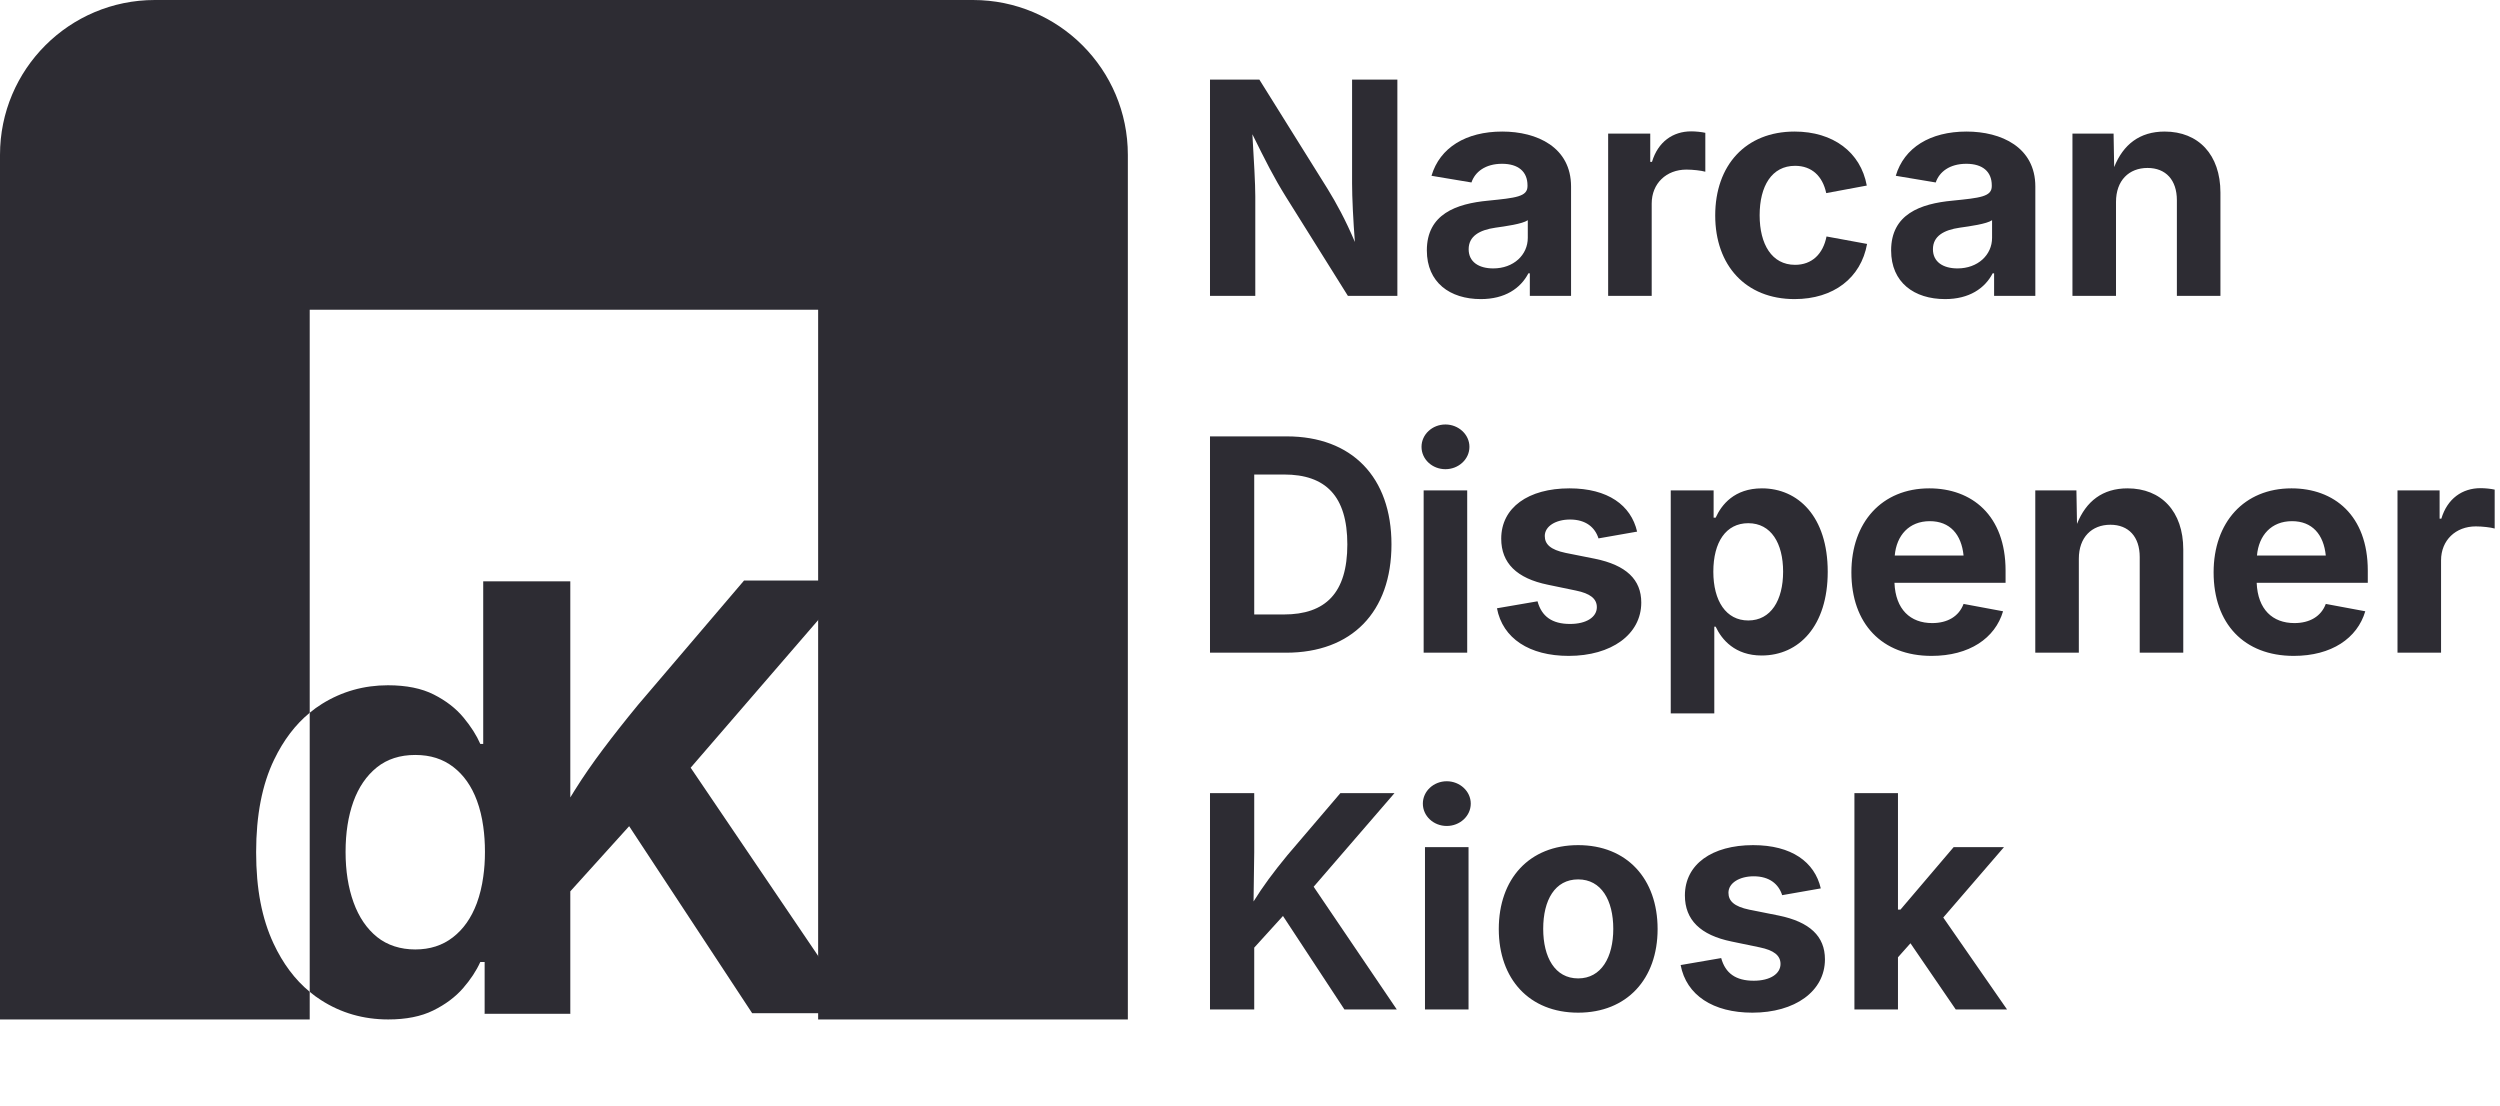
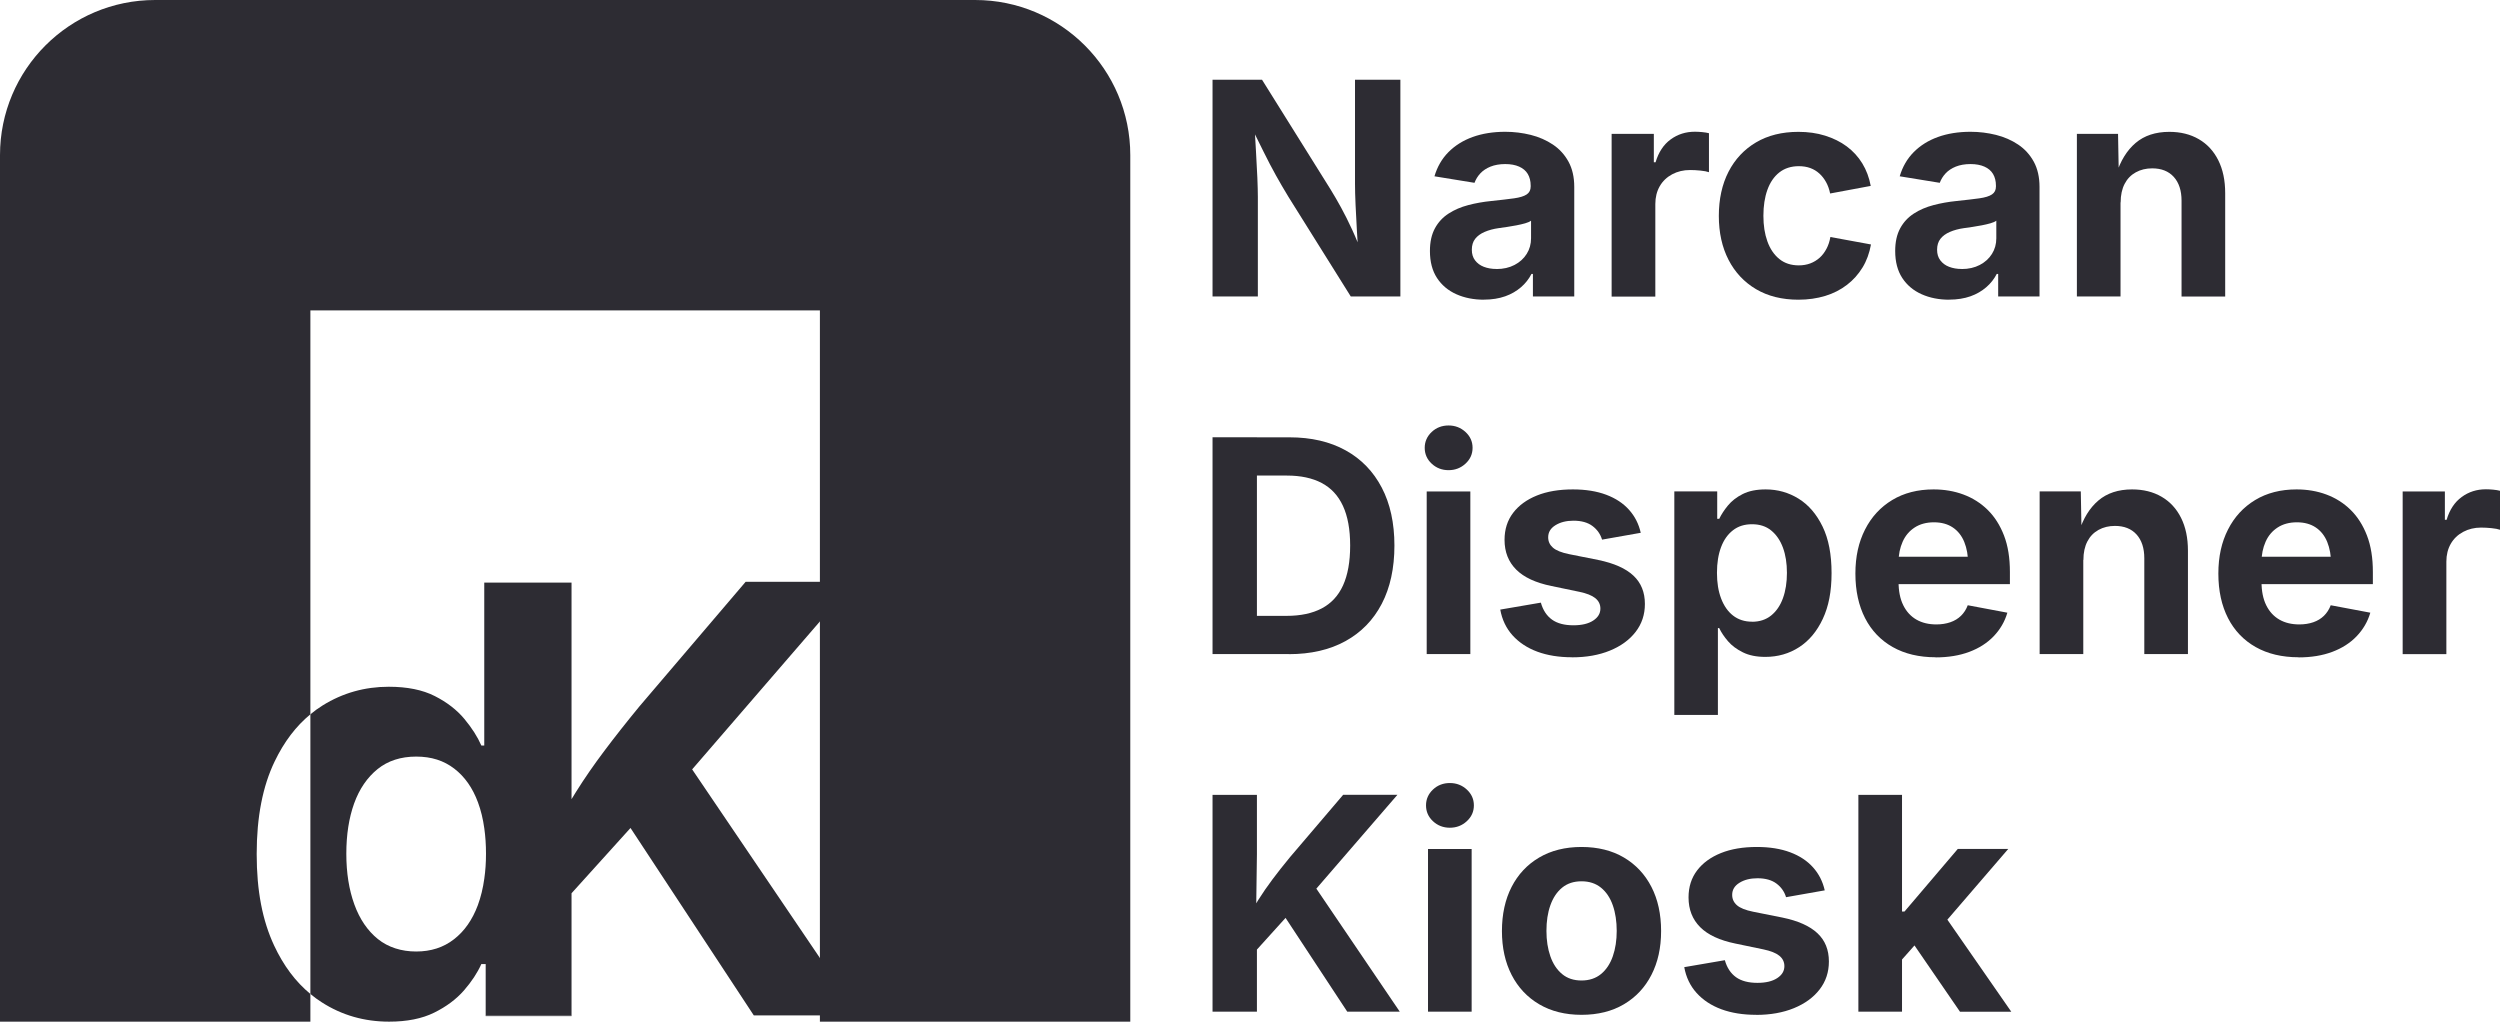
- <svg xmlns="http://www.w3.org/2000/svg" id="Layer_1" data-name="Layer 1" viewBox="0 0 403.6 178.43">
-   <text transform="translate(192.17 47.77)" fill="#2d2c33" font-family="Inter-Bold, Inter" font-size="48" font-variation-settings="'opsz' 14, 'wght' 700" font-weight="700">
-     <tspan x="0" y="0">Na</tspan>
-     <tspan x="64.45" y="0" letter-spacing="-.02em">r</tspan>
-     <tspan x="82.83" y="0" letter-spacing="0em">c</tspan>
-     <tspan x="111.54" y="0">an</tspan>
-     <tspan x="0" y="57.6">Dispener</tspan>
-     <tspan x="0" y="115.2" letter-spacing="0em">K</tspan>
-     <tspan x="34.88" y="115.2">iosk</tspan>
-   </text>
+ <svg xmlns="http://www.w3.org/2000/svg" id="Layer_1" data-name="Layer 1" viewBox="0 0 402.73 164.58">
+   <g>
+     <path d="M195.33,47.77V12.84h7.97l11.04,17.67c.56.91,1.13,1.89,1.71,2.95s1.17,2.24,1.77,3.54,1.2,2.76,1.79,4.38h-.73c-.11-1.3-.21-2.68-.29-4.15s-.16-2.88-.22-4.22-.09-2.48-.09-3.42V12.84h7.31v34.92h-7.99l-10.03-16.03c-.73-1.2-1.41-2.37-2.04-3.5s-1.28-2.38-1.96-3.75-1.49-3-2.43-4.91h.91c.09,1.69.19,3.3.28,4.85s.17,2.95.22,4.21.08,2.29.08,3.08v16.05h-7.31Z" fill="#2d2c33" />
+     <path d="M239.07,48.28c-1.66,0-3.14-.29-4.46-.88s-2.36-1.46-3.12-2.62-1.14-2.61-1.14-4.35c0-1.45.27-2.67.81-3.66s1.27-1.77,2.2-2.37,1.98-1.05,3.16-1.36,2.42-.53,3.71-.66c1.52-.16,2.74-.3,3.67-.43s1.61-.34,2.04-.63.64-.71.64-1.28v-.12c0-.75-.16-1.38-.47-1.9s-.78-.91-1.39-1.18-1.36-.41-2.24-.41-1.7.14-2.37.41-1.22.64-1.64,1.09-.73.96-.94,1.52l-6.45-1.05c.45-1.53,1.2-2.83,2.25-3.89s2.35-1.88,3.9-2.44,3.31-.84,5.26-.84c1.41,0,2.77.17,4.1.5s2.52.86,3.57,1.56,1.89,1.62,2.51,2.75.93,2.49.93,4.07v17.65h-6.66v-3.63h-.23c-.42.81-.98,1.53-1.69,2.14s-1.55,1.11-2.54,1.46-2.14.54-3.43.54ZM241.06,43.34c1.11,0,2.08-.22,2.92-.66s1.49-1.03,1.96-1.78.7-1.59.7-2.51v-2.84c-.2.16-.52.3-.94.42s-.89.23-1.41.33-1.02.18-1.52.26-.95.14-1.34.19c-.86.12-1.62.33-2.27.61s-1.16.65-1.52,1.11-.54,1.05-.54,1.77c0,.67.17,1.24.52,1.7s.81.81,1.41,1.04,1.27.35,2.04.35Z" fill="#2d2c33" />
+     <path d="M259.62,47.77v-26.2h6.8v4.57h.28c.48-1.62,1.29-2.85,2.43-3.68s2.43-1.24,3.9-1.24c.36,0,.75.02,1.17.06s.79.1,1.1.18v6.28c-.31-.11-.77-.2-1.36-.26s-1.16-.09-1.69-.09c-1.06,0-2.02.23-2.88.69s-1.53,1.1-2,1.92-.71,1.78-.71,2.87v14.91h-7.03Z" fill="#2d2c33" />
+     <path d="M289.71,48.28c-2.64,0-4.92-.57-6.83-1.7s-3.39-2.71-4.43-4.73-1.56-4.38-1.56-7.07.52-5.09,1.56-7.11,2.52-3.6,4.43-4.73,4.19-1.7,6.83-1.7c1.55,0,2.98.2,4.29.61s2.48.98,3.49,1.73,1.85,1.66,2.51,2.74,1.11,2.29,1.36,3.63l-6.54,1.22c-.14-.69-.36-1.3-.66-1.84s-.66-1-1.08-1.38-.91-.68-1.46-.88-1.17-.3-1.84-.3c-1.25,0-2.3.34-3.15,1.01s-1.49,1.61-1.92,2.81-.64,2.59-.64,4.17.21,2.92.64,4.12,1.07,2.15,1.92,2.84,1.9,1.03,3.15,1.03c.67,0,1.29-.11,1.85-.32s1.06-.52,1.5-.91.8-.88,1.1-1.44.51-1.2.63-1.9l6.54,1.2c-.25,1.39-.7,2.63-1.36,3.71s-1.49,2.02-2.51,2.8-2.18,1.38-3.5,1.78-2.76.61-4.32.61Z" fill="#2d2c33" />
+     <path d="M314.02,48.28c-1.66,0-3.14-.29-4.46-.88s-2.36-1.46-3.12-2.62-1.14-2.61-1.14-4.35c0-1.45.27-2.67.81-3.66s1.27-1.77,2.2-2.37,1.98-1.05,3.16-1.36,2.42-.53,3.71-.66c1.52-.16,2.74-.3,3.67-.43s1.61-.34,2.04-.63.64-.71.64-1.28v-.12c0-.75-.16-1.38-.47-1.9s-.78-.91-1.39-1.18-1.36-.41-2.24-.41-1.7.14-2.37.41-1.22.64-1.64,1.09-.73.96-.94,1.52l-6.45-1.05c.45-1.53,1.2-2.83,2.25-3.89s2.35-1.88,3.9-2.44,3.31-.84,5.26-.84c1.41,0,2.77.17,4.1.5s2.52.86,3.57,1.56,1.89,1.62,2.51,2.75.93,2.49.93,4.07v17.65h-6.66v-3.63h-.23c-.42.81-.98,1.53-1.69,2.14s-1.55,1.11-2.54,1.46-2.14.54-3.43.54ZM316.01,43.34c1.11,0,2.08-.22,2.92-.66s1.49-1.03,1.96-1.78.7-1.59.7-2.51v-2.84c-.2.16-.52.3-.94.42s-.89.23-1.41.33-1.02.18-1.52.26-.95.14-1.34.19c-.86.12-1.62.33-2.27.61s-1.16.65-1.52,1.11-.54,1.05-.54,1.77c0,.67.17,1.24.52,1.7s.81.81,1.41,1.04,1.27.35,2.04.35Z" fill="#2d2c33" />
+     <path d="M341.6,32.6v15.16h-7.03v-26.2h6.63l.12,6.54h-.42c.69-2.19,1.73-3.88,3.13-5.07s3.21-1.79,5.43-1.79c1.81,0,3.39.39,4.75,1.18s2.4,1.92,3.14,3.4,1.11,3.24,1.11,5.29v16.66h-7.03v-15.45c0-1.62-.42-2.9-1.25-3.82s-2-1.38-3.48-1.38c-.98,0-1.86.21-2.64.64s-1.38,1.05-1.8,1.86-.64,1.8-.64,2.98Z" fill="#2d2c33" />
+     <path d="M202.48,70.44v34.92h-7.15v-34.92h7.15ZM207.61,105.37h-9.05v-6.16h8.7c2.25,0,4.14-.4,5.66-1.2s2.67-2.03,3.43-3.7,1.15-3.81,1.15-6.42-.39-4.72-1.16-6.39-1.91-2.89-3.42-3.69-3.38-1.2-5.61-1.2h-8.91v-6.16h9.33c3.5,0,6.51.7,9.04,2.1s4.46,3.4,5.82,6,2.04,5.71,2.04,9.34-.68,6.77-2.04,9.38-3.31,4.61-5.85,6.01-5.58,2.1-9.13,2.1Z" fill="#2d2c33" />
+     <path d="M233.35,75.74c-1.06,0-1.97-.35-2.72-1.05s-1.12-1.55-1.12-2.55.38-1.85,1.12-2.55,1.66-1.05,2.72-1.05,1.97.35,2.73,1.05,1.14,1.55,1.14,2.55-.38,1.85-1.14,2.55-1.67,1.05-2.73,1.05ZM229.83,105.37v-26.2h7.03v26.2h-7.03Z" fill="#2d2c33" />
+     <path d="M253.25,105.88c-2.11,0-3.98-.3-5.6-.9s-2.95-1.48-3.98-2.62-1.7-2.54-1.99-4.16l6.54-1.12c.34,1.22.95,2.13,1.8,2.74s2.01.91,3.45.91c1.34,0,2.4-.25,3.18-.76s1.16-1.15,1.16-1.93c0-.69-.28-1.25-.83-1.69s-1.4-.77-2.54-1.01l-4.52-.94c-2.53-.52-4.42-1.39-5.67-2.64s-1.88-2.84-1.88-4.79c0-1.69.46-3.14,1.38-4.35s2.2-2.14,3.84-2.8,3.57-.98,5.79-.98c2.06,0,3.85.29,5.37.86s2.74,1.38,3.68,2.43,1.56,2.28,1.88,3.7l-6.23,1.1c-.27-.89-.78-1.62-1.54-2.19s-1.78-.86-3.06-.86c-1.16,0-2.12.24-2.91.73s-1.17,1.13-1.17,1.95c0,.66.25,1.21.76,1.66s1.38.8,2.61,1.05l4.71.94c2.53.52,4.41,1.36,5.65,2.52s1.85,2.68,1.85,4.56c0,1.72-.5,3.22-1.5,4.51s-2.38,2.29-4.14,3.01-3.79,1.08-6.08,1.08Z" fill="#2d2c33" />
+     <path d="M269.72,115.16v-36h6.91v4.41h.33c.33-.69.79-1.4,1.39-2.13s1.39-1.35,2.38-1.85,2.22-.75,3.7-.75c1.94,0,3.71.5,5.32,1.5s2.89,2.5,3.86,4.5,1.44,4.49,1.44,7.48-.47,5.36-1.41,7.37-2.21,3.53-3.82,4.57-3.42,1.56-5.44,1.56c-1.42,0-2.62-.24-3.61-.73s-1.79-1.08-2.4-1.79-1.09-1.42-1.42-2.12h-.21v13.99h-7.03ZM282.24,100.16c1.22,0,2.25-.34,3.08-1.01s1.47-1.6,1.9-2.79.64-2.55.64-4.08-.21-2.88-.64-4.05-1.06-2.09-1.89-2.77-1.86-1.01-3.09-1.01-2.23.32-3.07.97-1.48,1.55-1.92,2.72-.66,2.54-.66,4.14.22,2.96.67,4.14,1.09,2.1,1.93,2.75,1.86.98,3.05.98Z" fill="#2d2c33" />
+     <path d="M311.82,105.88c-2.67,0-4.98-.55-6.91-1.64s-3.43-2.65-4.46-4.66-1.56-4.41-1.56-7.17.52-5.07,1.55-7.1,2.49-3.62,4.38-4.76,4.11-1.71,6.66-1.71c1.72,0,3.32.27,4.8.82s2.79,1.37,3.91,2.47,2,2.48,2.64,4.14.95,3.61.95,5.86v1.97h-22.01v-4.41h18.56l-3.28,1.17c0-1.36-.21-2.54-.62-3.55s-1.03-1.79-1.85-2.34-1.83-.83-3.04-.83-2.25.28-3.11.84-1.5,1.32-1.93,2.29-.66,2.06-.66,3.29v3.12c0,1.52.25,2.79.76,3.82s1.22,1.8,2.13,2.32,1.98.77,3.2.77c.83,0,1.58-.12,2.25-.35s1.25-.58,1.72-1.04.84-1.03,1.09-1.7l6.38,1.2c-.42,1.44-1.16,2.7-2.2,3.79s-2.36,1.93-3.93,2.52-3.38.89-5.43.89Z" fill="#2d2c33" />
+     <path d="M335.6,90.2v15.16h-7.03v-26.2h6.63l.12,6.54h-.42c.69-2.19,1.73-3.88,3.13-5.07s3.21-1.79,5.43-1.79c1.81,0,3.39.39,4.75,1.18s2.4,1.92,3.14,3.4,1.11,3.24,1.11,5.29v16.66h-7.03v-15.45c0-1.62-.42-2.9-1.25-3.82s-2-1.38-3.48-1.38c-.98,0-1.86.21-2.64.64s-1.38,1.05-1.8,1.86-.64,1.8-.64,2.98Z" fill="#2d2c33" />
+     <path d="M370.29,105.88c-2.67,0-4.98-.55-6.91-1.64s-3.43-2.65-4.46-4.66-1.56-4.41-1.56-7.17.52-5.07,1.55-7.1,2.49-3.62,4.38-4.76,4.11-1.71,6.66-1.71c1.72,0,3.32.27,4.8.82s2.79,1.37,3.91,2.47,2,2.48,2.64,4.14.95,3.61.95,5.86v1.97h-22.01v-4.41h18.56l-3.28,1.17c0-1.36-.21-2.54-.62-3.55s-1.03-1.79-1.85-2.34-1.83-.83-3.04-.83-2.25.28-3.11.84-1.5,1.32-1.93,2.29-.66,2.06-.66,3.29v3.12c0,1.52.25,2.79.76,3.82s1.22,1.8,2.13,2.32,1.98.77,3.2.77c.83,0,1.58-.12,2.25-.35s1.25-.58,1.72-1.04.84-1.03,1.09-1.7l6.38,1.2c-.42,1.44-1.16,2.7-2.2,3.79s-2.36,1.93-3.93,2.52-3.38.89-5.43.89Z" fill="#2d2c33" />
+     <path d="M387.05,105.37v-26.2h6.8v4.57h.28c.48-1.62,1.29-2.85,2.43-3.68s2.43-1.24,3.9-1.24c.36,0,.75.02,1.17.06s.79.1,1.1.18v6.28c-.31-.11-.77-.2-1.36-.26s-1.16-.09-1.69-.09c-1.06,0-2.02.23-2.88.69s-1.53,1.1-2,1.92-.71,1.78-.71,2.87v14.91h-7.03Z" fill="#2d2c33" />
+     <path d="M195.33,162.97v-34.92h7.15v9.54l-.12,8.91.12,3.49v12.98h-7.15ZM200.6,155.07v-6.52c.72-1.3,1.42-2.49,2.11-3.59s1.45-2.19,2.27-3.29,1.77-2.3,2.84-3.6l8.55-10.03h8.74l-14.74,17.06-.59-.21-9.19,10.17ZM217.03,162.97l-10.36-15.75,4.52-5.34,14.3,21.09h-8.46Z" fill="#2d2c33" />
+     <path d="M233.56,133.34c-1.06,0-1.97-.35-2.72-1.05s-1.12-1.55-1.12-2.55.38-1.85,1.12-2.55,1.66-1.05,2.72-1.05,1.97.35,2.73,1.05,1.14,1.55,1.14,2.55-.38,1.85-1.14,2.55-1.67,1.05-2.73,1.05ZM230.04,162.97v-26.2h7.03v26.2h-7.03Z" fill="#2d2c33" />
+     <path d="M254.77,163.48c-2.62,0-4.9-.57-6.82-1.7s-3.4-2.71-4.44-4.73-1.56-4.38-1.56-7.07.52-5.09,1.56-7.11,2.52-3.6,4.44-4.73,4.2-1.7,6.82-1.7,4.92.57,6.83,1.7,3.39,2.71,4.43,4.73,1.56,4.39,1.56,7.11-.52,5.04-1.56,7.07-2.52,3.6-4.43,4.73-4.19,1.7-6.83,1.7ZM254.77,157.95c1.25,0,2.3-.35,3.14-1.04s1.48-1.65,1.9-2.86.63-2.57.63-4.09-.21-2.92-.63-4.12-1.05-2.15-1.9-2.84-1.89-1.03-3.14-1.03-2.29.34-3.13,1.03-1.46,1.63-1.89,2.84-.63,2.58-.63,4.12.21,2.88.63,4.09,1.05,2.16,1.89,2.86,1.88,1.04,3.13,1.04Z" fill="#2d2c33" />
+     <path d="M282.89,163.48c-2.11,0-3.98-.3-5.6-.9s-2.95-1.48-3.98-2.62-1.7-2.54-1.99-4.16l6.54-1.12c.34,1.22.95,2.13,1.8,2.74s2.01.91,3.45.91c1.34,0,2.4-.25,3.18-.76s1.16-1.15,1.16-1.93c0-.69-.28-1.25-.83-1.69s-1.4-.77-2.54-1.01l-4.52-.94c-2.53-.52-4.42-1.39-5.67-2.64s-1.88-2.84-1.88-4.79c0-1.69.46-3.14,1.38-4.35s2.2-2.14,3.84-2.8,3.57-.98,5.79-.98c2.06,0,3.85.29,5.37.86s2.74,1.38,3.68,2.43,1.56,2.28,1.88,3.7l-6.23,1.1c-.27-.89-.78-1.62-1.54-2.19s-1.78-.86-3.06-.86c-1.16,0-2.12.24-2.91.73s-1.17,1.13-1.17,1.95c0,.66.25,1.21.76,1.66s1.38.8,2.61,1.05l4.71.94c2.53.52,4.41,1.36,5.65,2.52s1.85,2.68,1.85,4.56c0,1.72-.5,3.22-1.5,4.51s-2.38,2.29-4.14,3.01-3.79,1.08-6.08,1.08Z" fill="#2d2c33" />
+     <path d="M299.37,162.97v-34.92h7.03v34.92h-7.03ZM305.75,155.3v-8.46h1.05l8.58-10.08h8.13l-11.32,13.15h-1.66l-4.78,5.39ZM315.73,162.97l-7.88-11.48,4.71-4.99,11.44,16.48h-8.27Z" fill="#2d2c33" />
+   </g>
  <path d="M182.08,25v139.58h-50V50H50v65.07c-2.31,1.9-4.23,4.42-5.74,7.56-1.94,4-2.91,8.98-2.91,14.95s.94,10.73,2.81,14.74c1.51,3.23,3.45,5.83,5.84,7.8v4.46H0V25C0,11.19,11.19,0,25,0h132.08c13.81,0,25,11.19,25,25Z" fill="#2d2c33" />
  <g>
    <path d="M78.24,163.57v.12h13.83v-.12h-13.83Z" fill="#2d2c33" />
    <path d="M132.08,154.32l-20.58-30.38,20.58-23.83,5.52-6.39h-17.48l-17.11,20.07c-2.13,2.59-4.02,4.99-5.67,7.19-1.66,2.21-3.18,4.4-4.55,6.59-.23.36-.45.72-.67,1.09-.02.02-.04.05-.05.07v-34.88h-14.06v26.25h-.47c-.6-1.38-1.5-2.8-2.72-4.27-1.22-1.47-2.81-2.7-4.78-3.7-1.97-1-4.44-1.5-7.41-1.5-3.87,0-7.42,1-10.64,3-.69.43-1.36.91-1.99,1.44v45.05c.58.49,1.19.93,1.83,1.34,3.23,2.08,6.85,3.12,10.85,3.12,2.87,0,5.3-.48,7.26-1.45,1.97-.97,3.57-2.17,4.81-3.59,1.23-1.42,2.16-2.83,2.79-4.24h.7v8.27h13.83v-19.67l.25-.28,9.25-10.24,19.86,30.19h16.92l-6.27-9.25ZM78.02,141.52c-.21,1.55-.56,2.98-1.04,4.29-.88,2.36-2.16,4.19-3.85,5.5-1.69,1.32-3.72,1.97-6.09,1.97s-4.5-.67-6.17-2.01c-1.67-1.35-2.93-3.21-3.79-5.58-.86-2.38-1.29-5.09-1.29-8.16s.42-5.76,1.26-8.11c.85-2.34,2.11-4.18,3.78-5.53,1.67-1.34,3.74-2.01,6.21-2.01s4.45.65,6.14,1.94c1.69,1.3,2.96,3.11,3.82,5.44.47,1.27.81,2.67,1.02,4.2.18,1.27.27,2.63.27,4.07s-.09,2.74-.27,3.99Z" fill="#2d2c33" />
  </g>
</svg>
